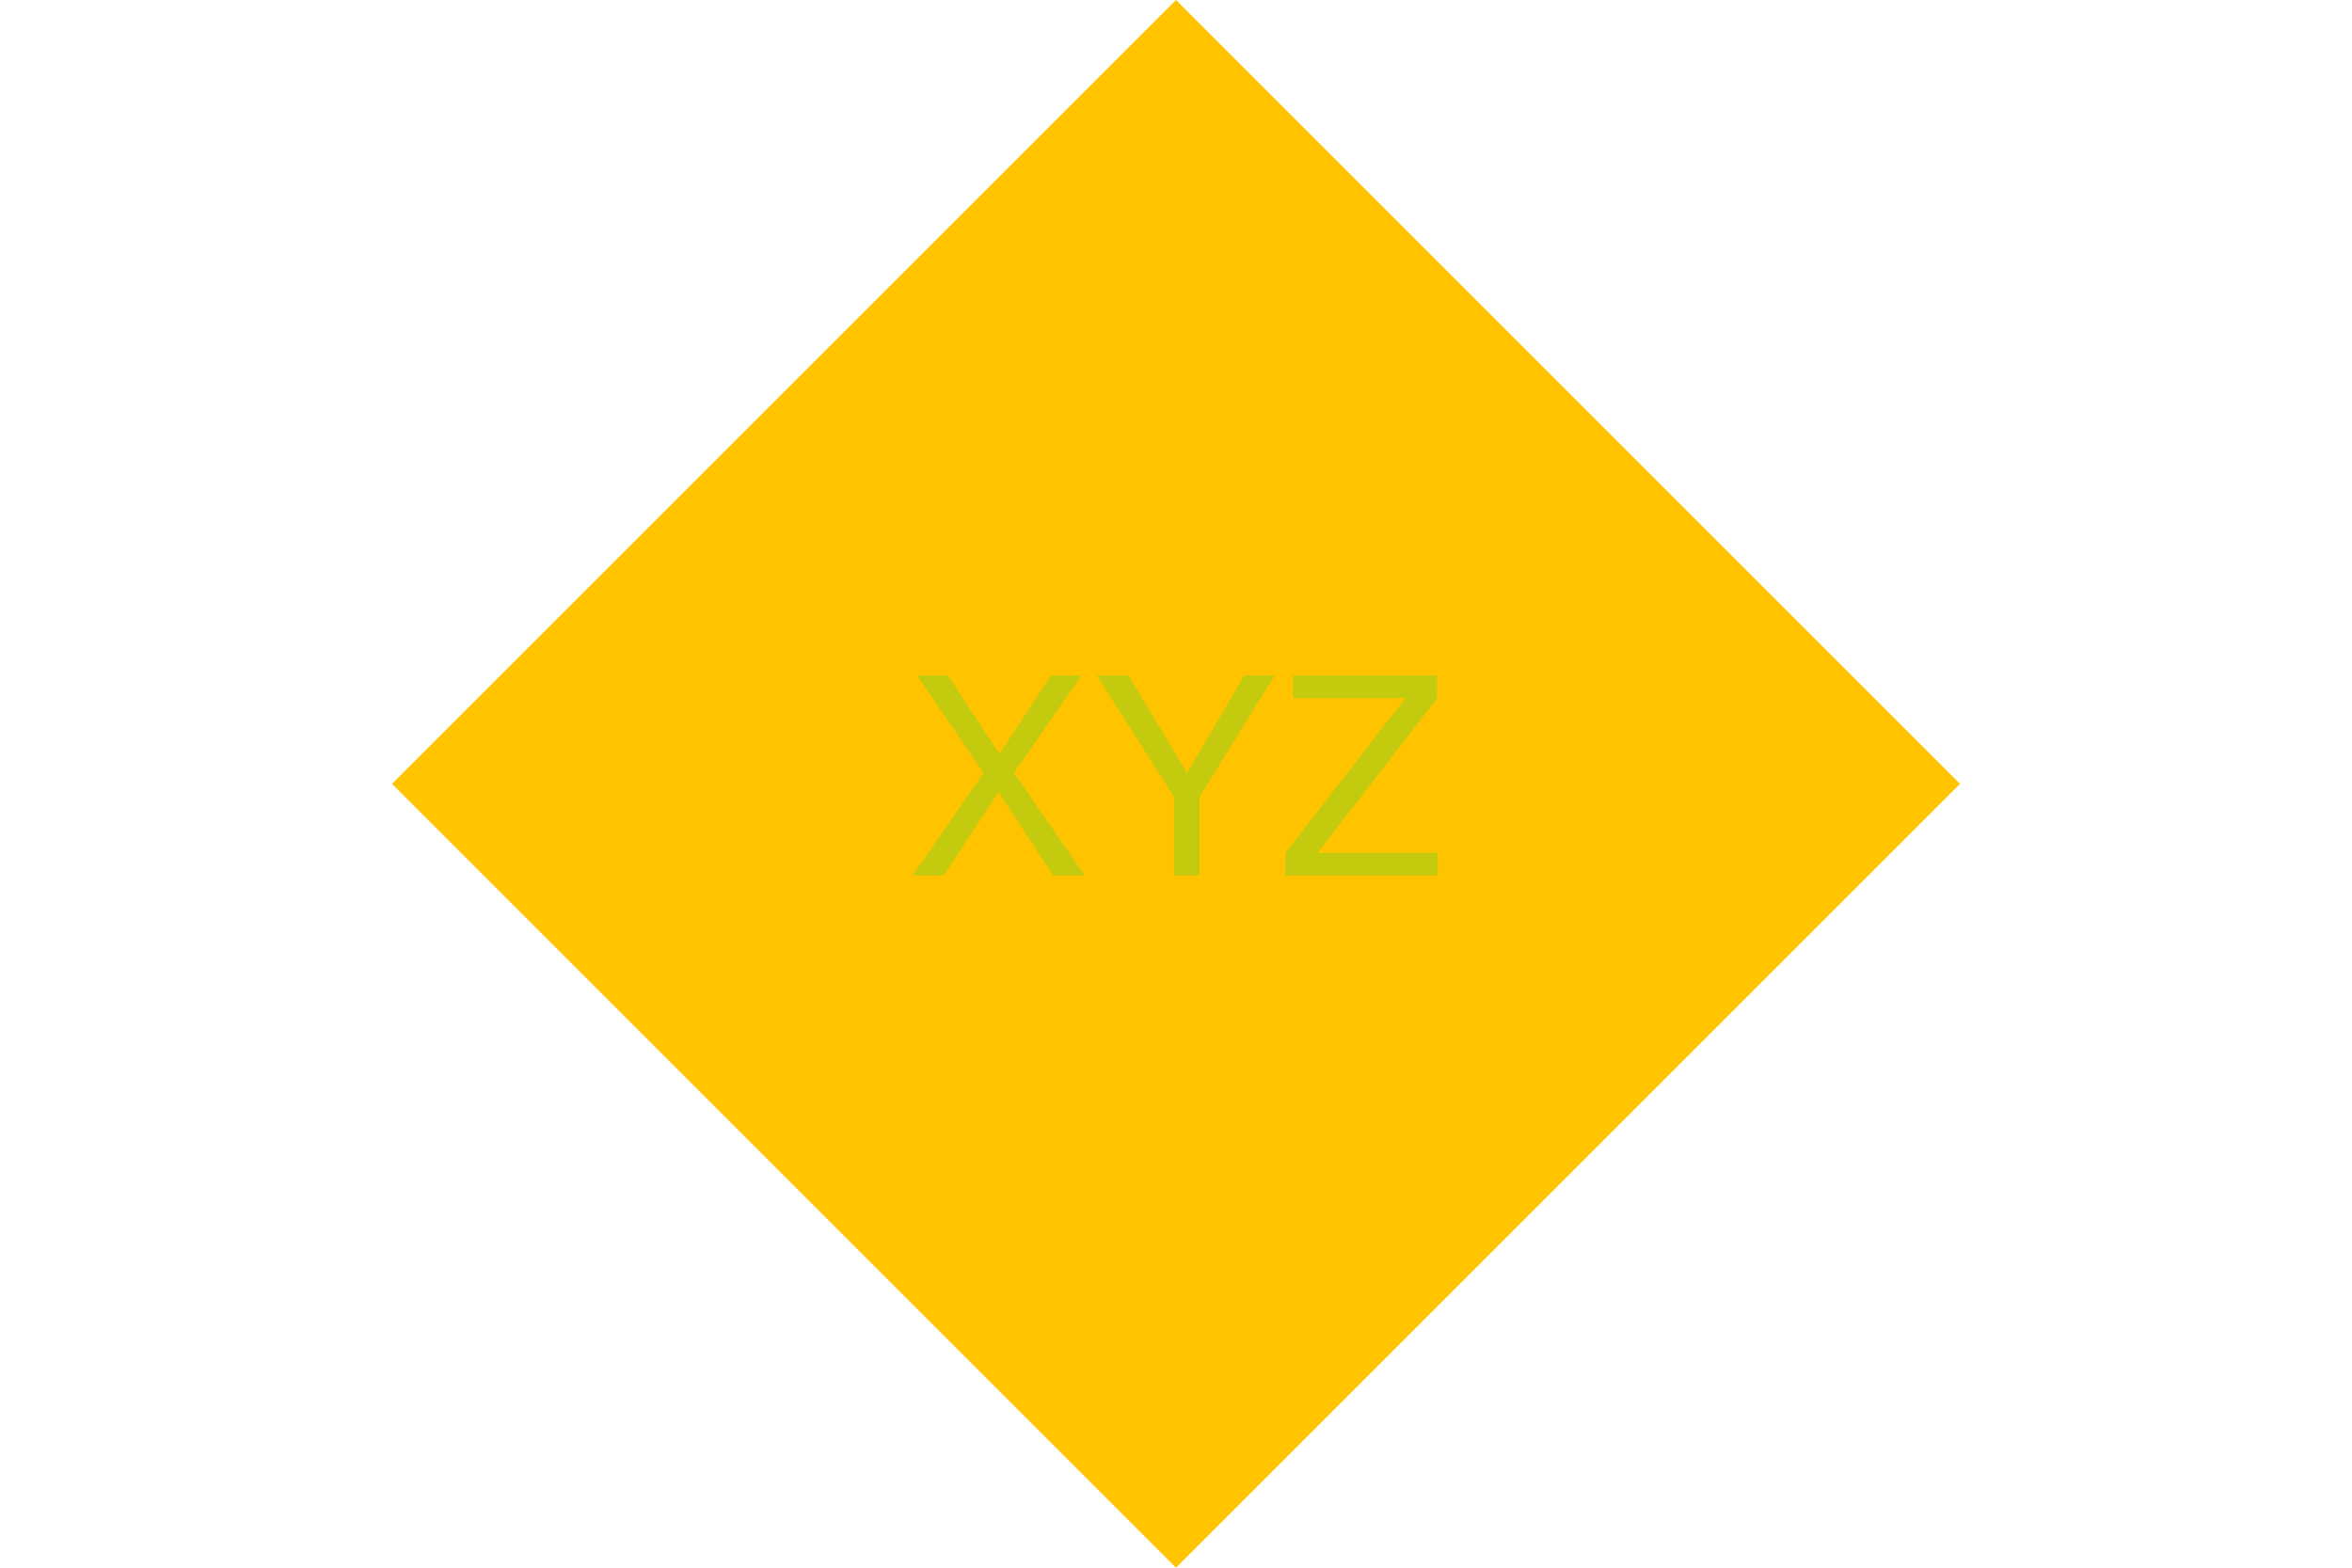
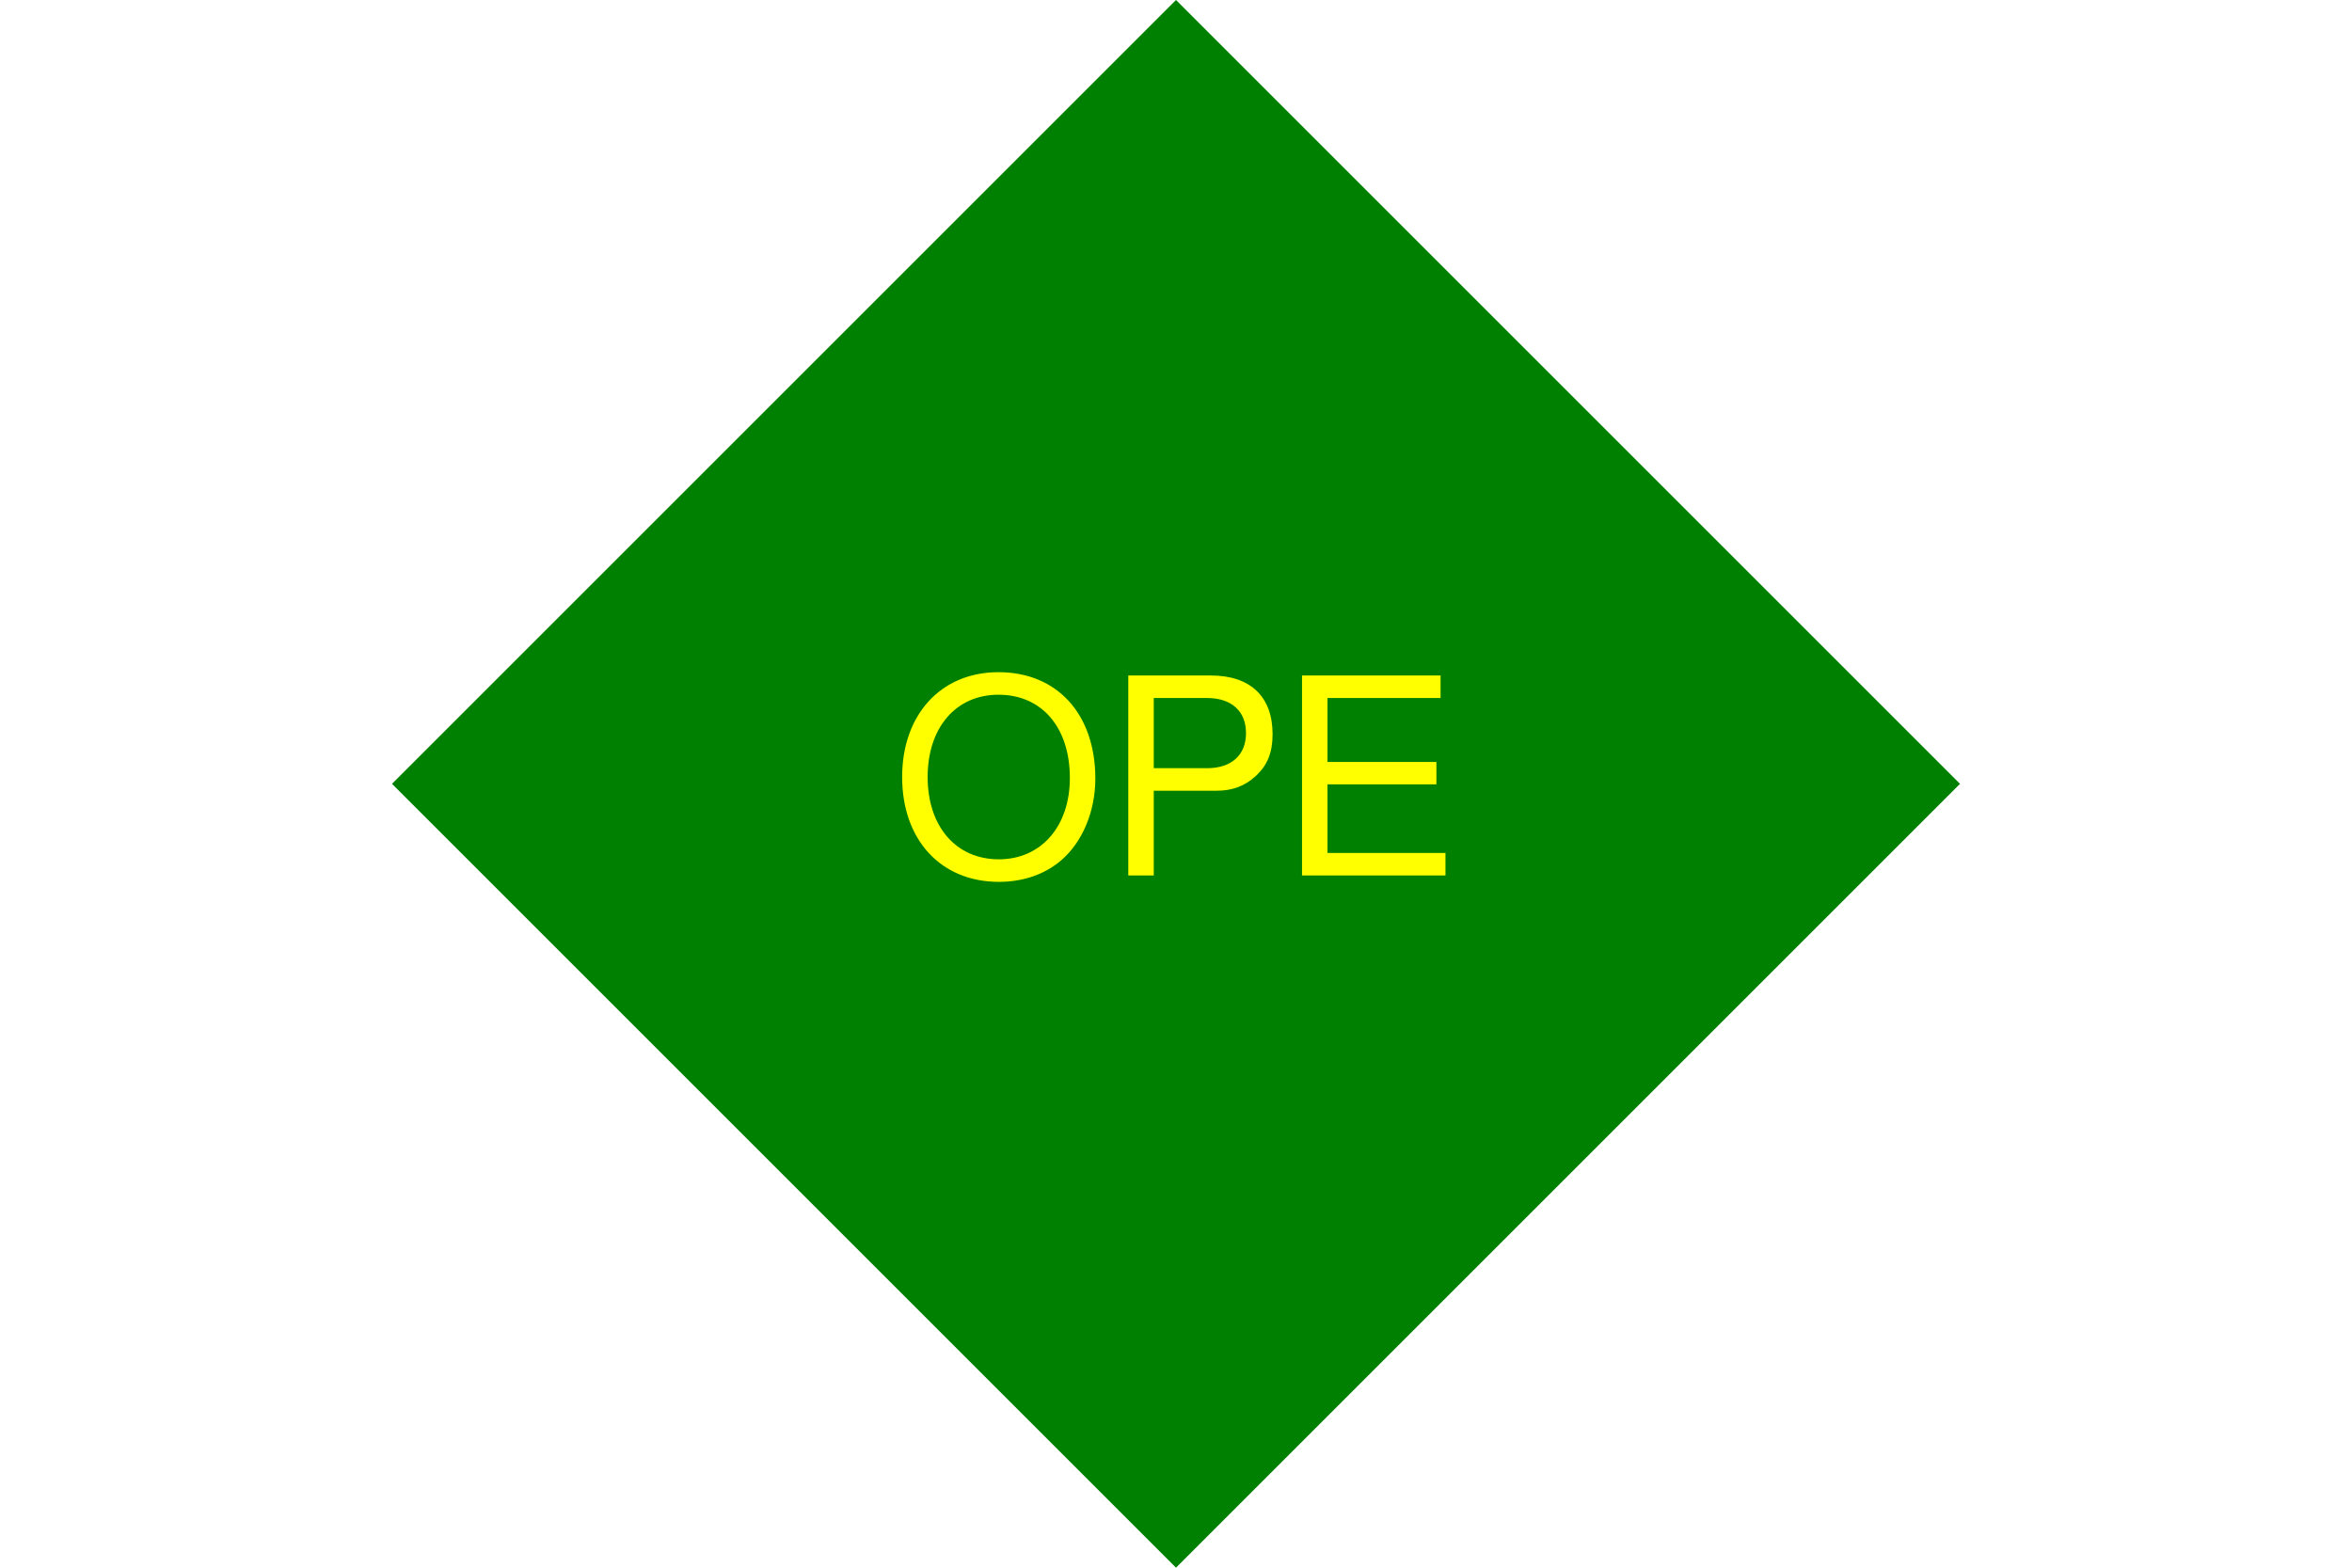
<svg xmlns="http://www.w3.org/2000/svg" version="1.1" width="300" height="200">
  <g transform="translate(50%, 50%)" />
-   <polygon points="50 100, 150 0, 250 100, 150 200" fill="#FFC300" />
-   <text x="50%" y="50%" dominant-baseline="middle" text-anchor="middle" fill="#C4CA0E ">XYZ</text>
+   <polygon points="50 100, 150 0, 250 100, 150 200" fill="green" />
+   <text x="50%" y="50%" dominant-baseline="middle" text-anchor="middle" fill="yellow">OPE</text>
  <style>
        text{
          font: 35px Verdana, Helvetica, Arial, sans-serif;
        }
        </style>
</svg>
